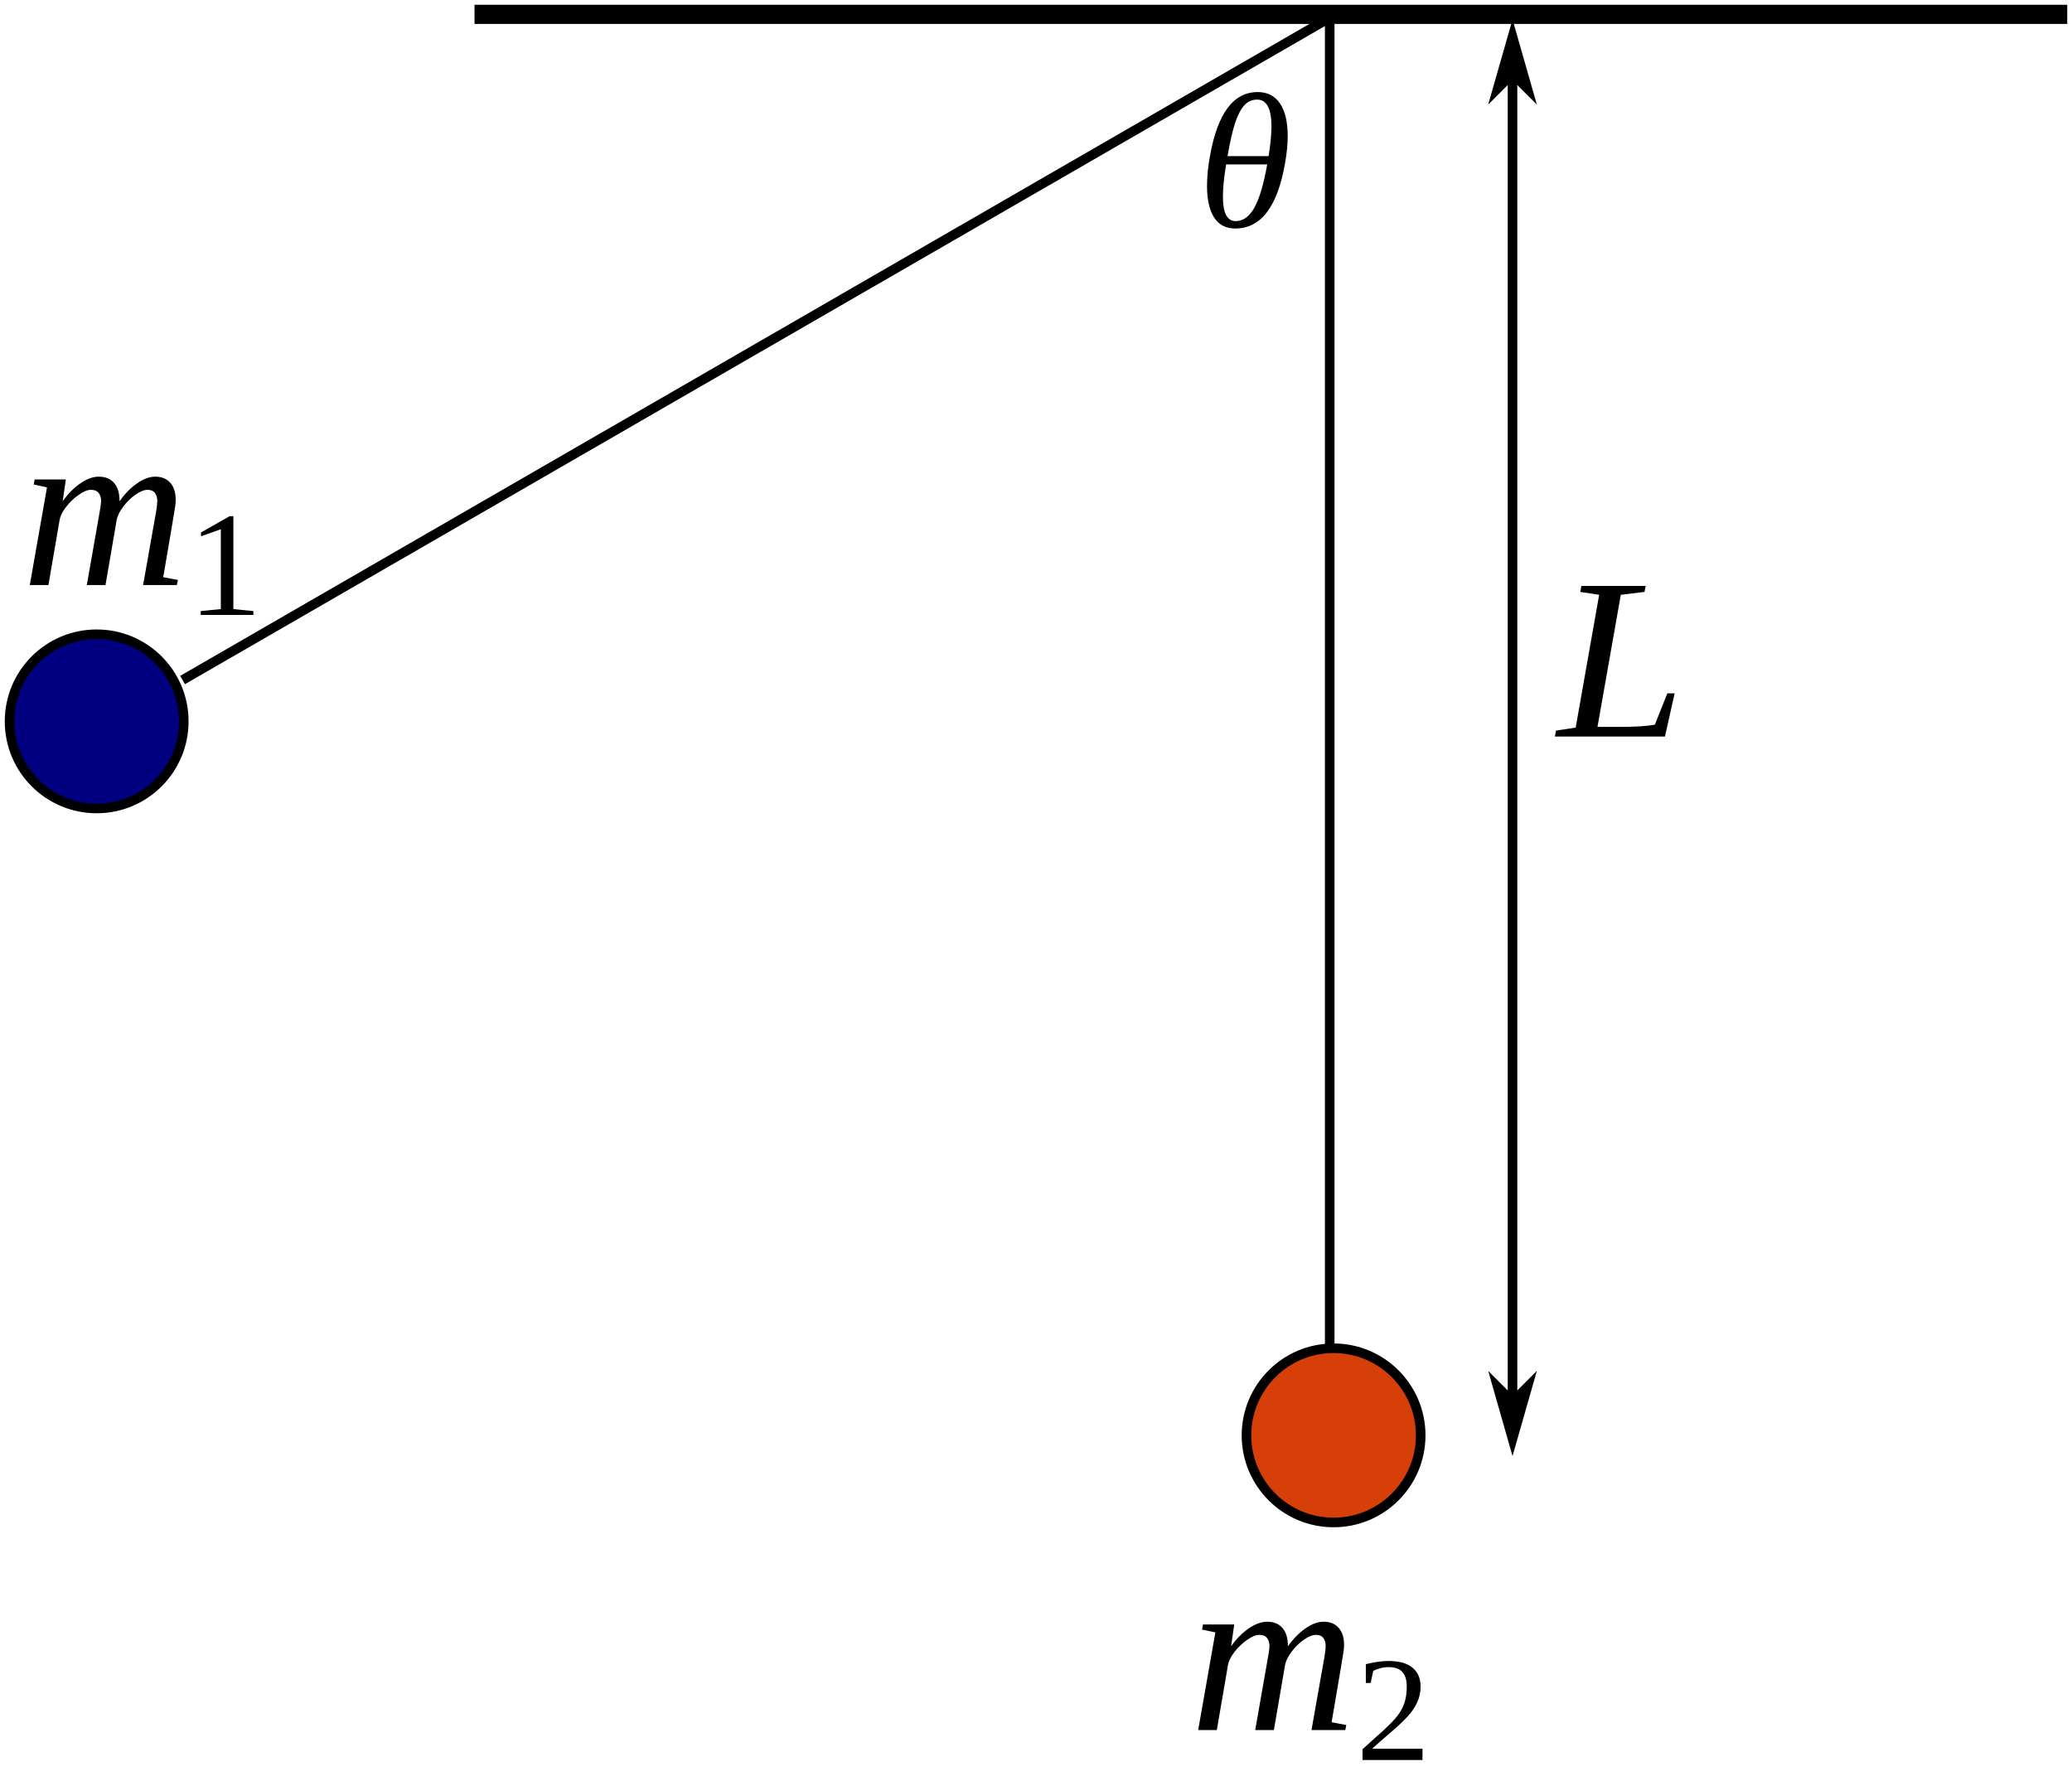
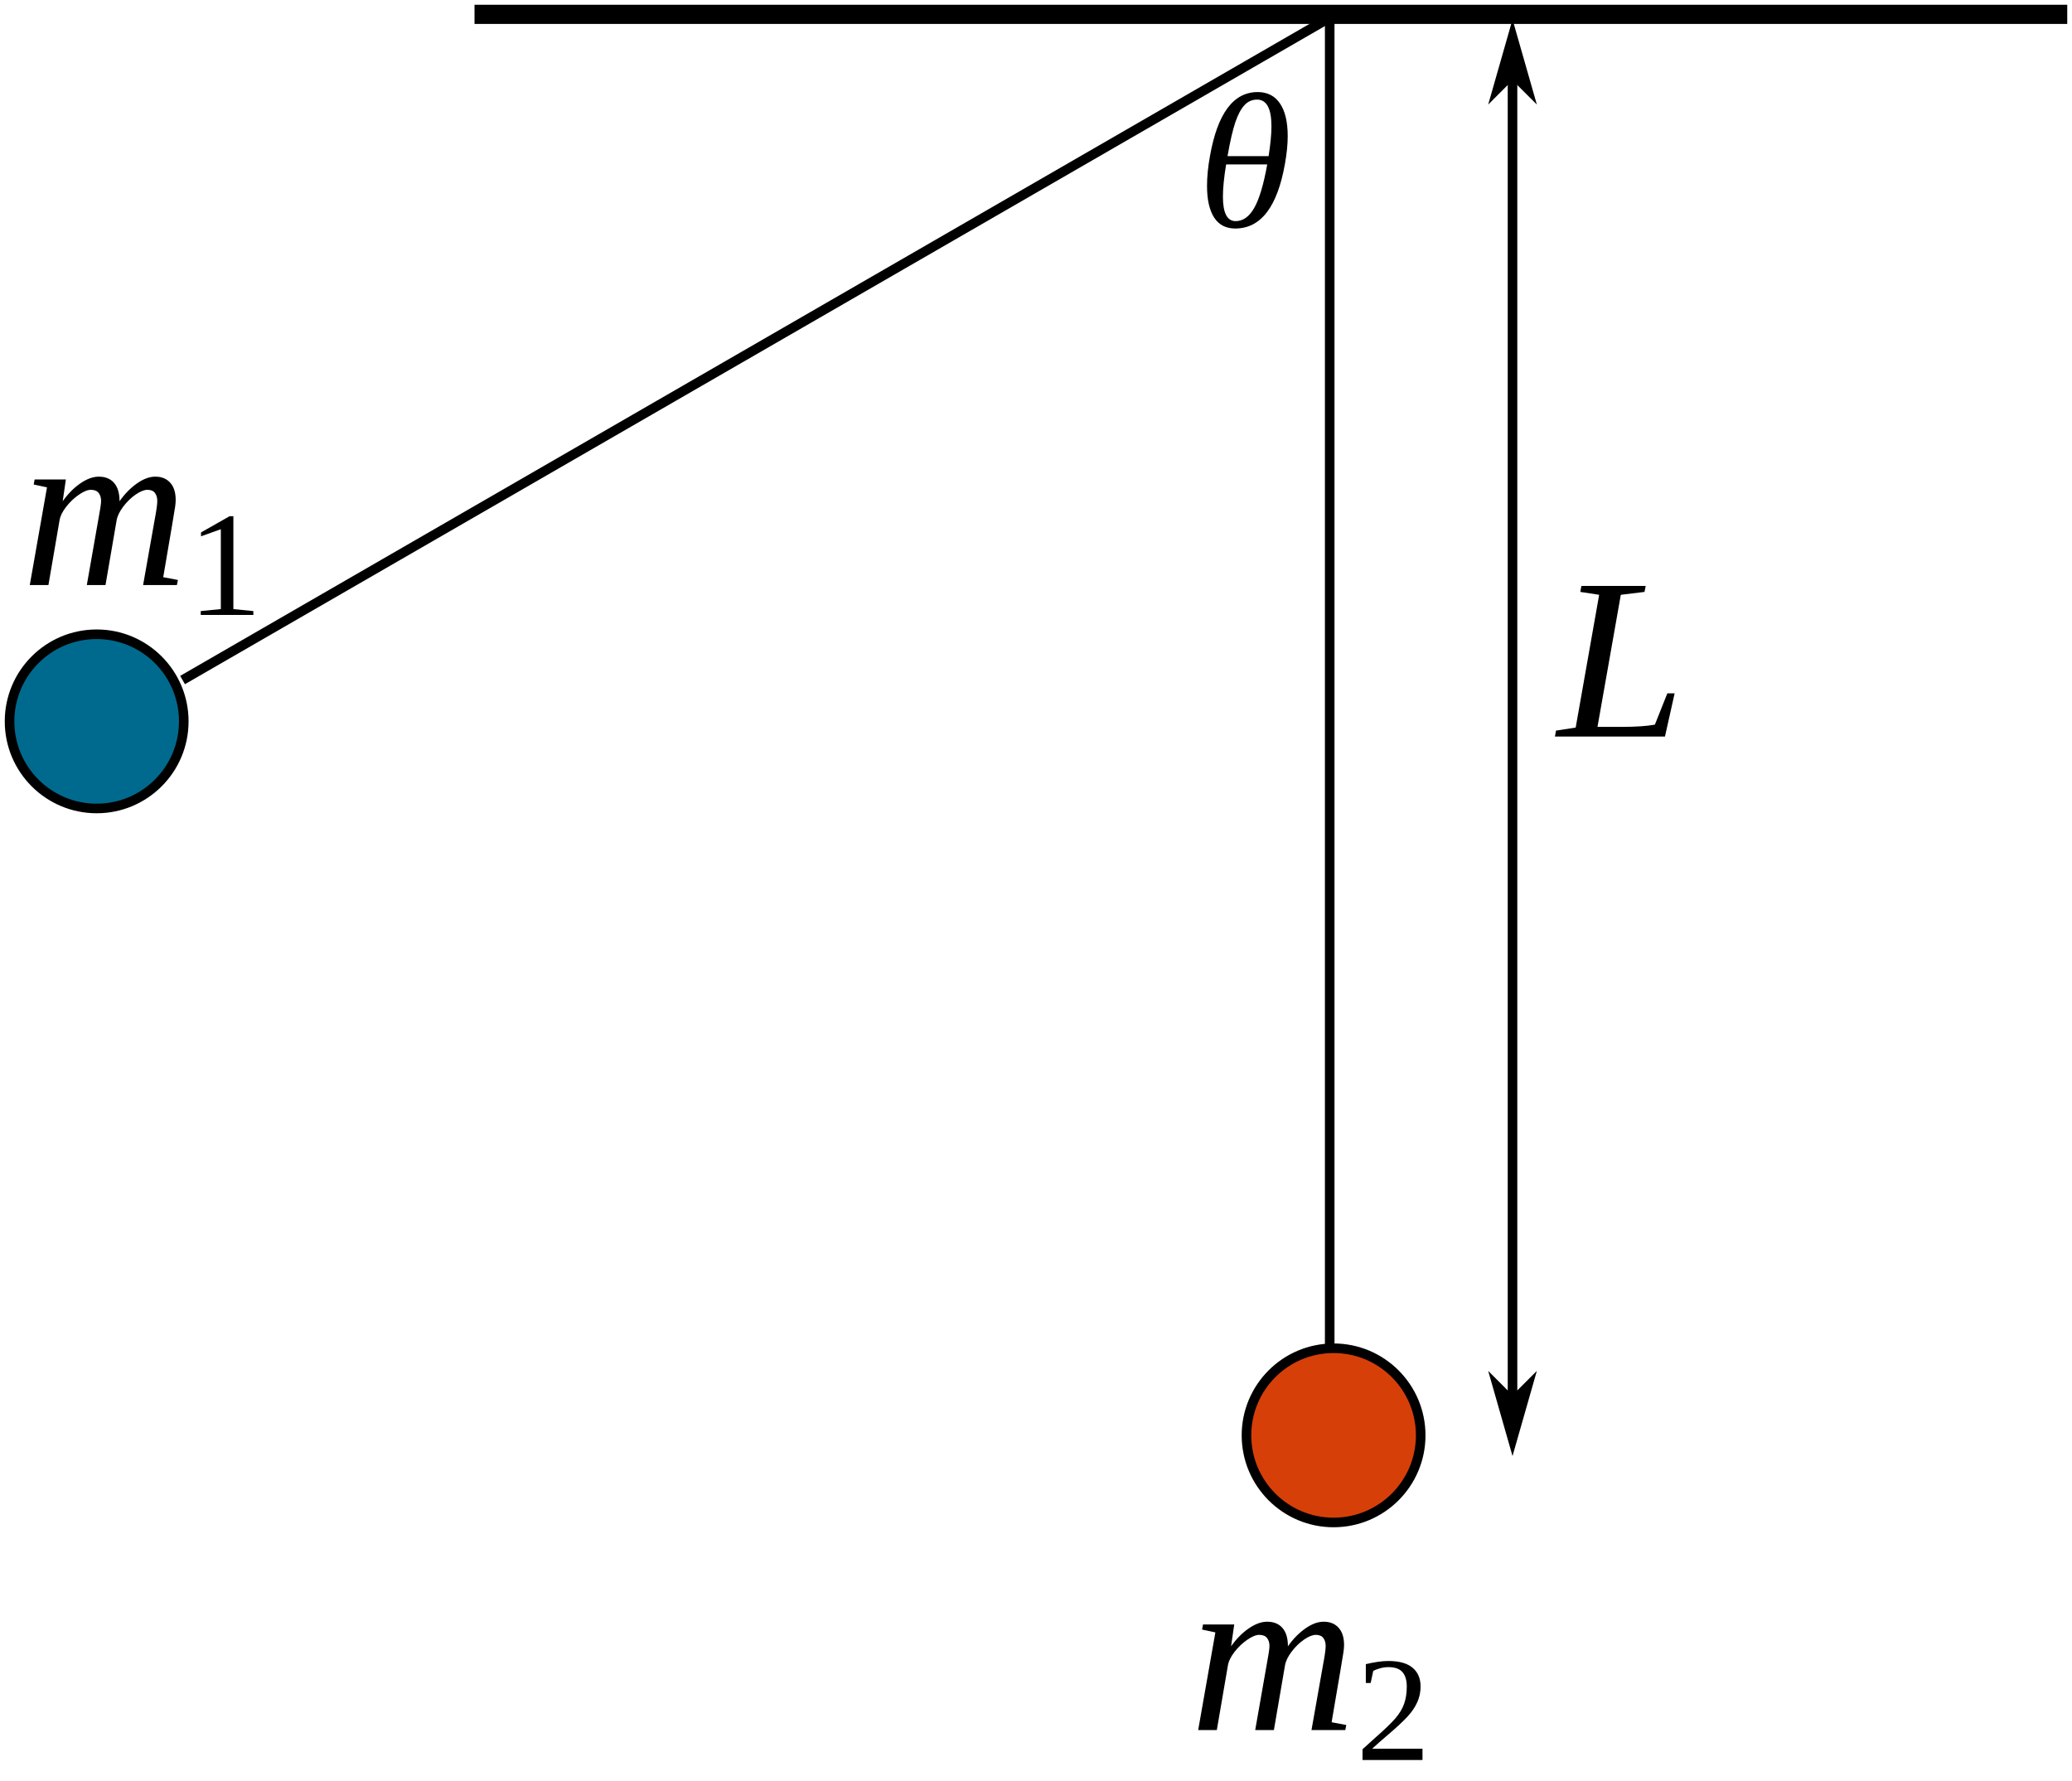
<svg xmlns="http://www.w3.org/2000/svg" id="svg2" version="1.1" width="870.72" height="748.407" xml:space="preserve">
  <defs id="defs6">
    <marker orient="auto" refY="0" refX="0" id="Arrow1Mstart" style="overflow:visible">
      <path id="path887" d="M 0,0 5,-5 -12.5,0 5,5 Z" style="fill:#000000;fill-opacity:1;fill-rule:evenodd;stroke:#000000;stroke-width:1pt;stroke-opacity:1" transform="matrix(0.4,0,0,0.4,4,0)" />
    </marker>
    <marker orient="auto" refY="0" refX="0" id="marker1139" style="overflow:visible">
      <path id="path1137" d="M 0,0 5,-5 -12.5,0 5,5 Z" style="fill:#000000;fill-opacity:1;fill-rule:evenodd;stroke:#000000;stroke-width:1pt;stroke-opacity:1" transform="matrix(-0.4,0,0,-0.4,-4,0)" />
    </marker>
    <marker orient="auto" refY="0" refX="0" id="Arrow1Mend" style="overflow:visible">
      <path id="path836" d="M 0,0 5,-5 -12.5,0 5,5 Z" style="fill:#000000;fill-opacity:1;fill-rule:evenodd;stroke:#000000;stroke-width:1pt;stroke-opacity:1" transform="matrix(-0.4,0,0,-0.4,-4,0)" />
    </marker>
    <clipPath clipPathUnits="userSpaceOnUse" id="clipPath18">
      <path d="M 0,0 H 1677 V 937.891 H 0 Z" id="path20" />
    </clipPath>
    <marker orient="auto" refY="0" refX="0" id="marker1139-6" style="overflow:visible">
      <path id="path1137-2" d="M 0,0 5,-5 -12.5,0 5,5 Z" style="fill:#000000;fill-opacity:1;fill-rule:evenodd;stroke:#000000;stroke-width:1pt;stroke-opacity:1" transform="matrix(-0.4,0,0,-0.4,-4,0)" />
    </marker>
  </defs>
  <g id="g10" transform="matrix(1.25,0,0,-1.25,474.4729,402.1178)">
    <path style="fill:none;fill-rule:evenodd;stroke:#000000;stroke-width:3.222;stroke-linecap:butt;stroke-linejoin:miter;stroke-miterlimit:4;stroke-dasharray:none;stroke-opacity:1" d="M 67.447,-130.628 V 313.968" id="path866" />
    <circle style="opacity:1;fill:#d73f09;fill-opacity:1;stroke:#000000;stroke-width:3.222;stroke-miterlimit:4;stroke-dasharray:none;stroke-dashoffset:0;stroke-opacity:1" id="path864" cx="68.754" cy="160.877" r="29.286" transform="scale(1,-1)" />
    <path style="fill:none;fill-rule:evenodd;stroke:#000000;stroke-width:3.222;stroke-linecap:butt;stroke-linejoin:miter;stroke-miterlimit:4;stroke-dasharray:none;stroke-opacity:1" d="M -318.206,93.065 66.825,315.363" id="path866-3" />
-     <circle style="opacity:1;fill:#000080;fill-opacity:1;stroke:#000000;stroke-width:3.222;stroke-miterlimit:4;stroke-dasharray:none;stroke-dashoffset:0;stroke-opacity:1" id="path864-2" cx="-347.081" cy="-79.17" r="29.286" transform="scale(1,-1)" />
+     <circle style="opacity:1;fill:#006a8e;fill-opacity:1;stroke:#000000;stroke-width:3.222;stroke-miterlimit:4;stroke-dasharray:none;stroke-dashoffset:0;stroke-opacity:1" id="path864-2" cx="-347.081" cy="-79.17" r="29.286" transform="scale(1,-1)" />
    <path style="fill:none;fill-rule:evenodd;stroke:#000000;stroke-width:6.445px;stroke-linecap:butt;stroke-linejoin:miter;stroke-opacity:1" d="M 315.398,316.872 H -220.051" id="path868-0" />
    <path style="fill:none;fill-rule:evenodd;stroke:#000000;stroke-width:3.222;stroke-linecap:butt;stroke-linejoin:miter;stroke-miterlimit:4;stroke-dasharray:none;stroke-opacity:1;marker-start:url(#Arrow1Mstart);marker-end:url(#marker1139)" d="m 128.909,308.818 v -470.304" id="path867" />
    <text xml:space="preserve" style="font-style:normal;font-weight:normal;font-size:77.335px;line-height:125%;font-family:sans-serif;letter-spacing:128.892px;word-spacing:0px;fill:#000000;fill-opacity:1;stroke:none;stroke-width:6.445px;stroke-linecap:butt;stroke-linejoin:miter;stroke-opacity:1" x="144.068" y="-74.065" id="text1273" transform="scale(1,-1)">
      <tspan id="tspan1271" x="144.068" y="-74.065" style="font-style:italic;font-variant:normal;font-weight:normal;font-stretch:normal;font-size:77.335px;font-family:'Times New Roman';-inkscape-font-specification:'Times New Roman, Italic';letter-spacing:0px;stroke-width:6.445px">L</tspan>
    </text>
    <text xml:space="preserve" style="font-style:normal;font-weight:normal;font-size:77.335px;line-height:125%;font-family:sans-serif;letter-spacing:128.892px;word-spacing:0px;fill:#000000;fill-opacity:1;stroke:none;stroke-width:6.445px;stroke-linecap:butt;stroke-linejoin:miter;stroke-opacity:1" x="-372.361" y="-125.005" id="text1273-8" transform="scale(1,-1)">
      <tspan id="tspan1271-7" x="-372.361" y="-125.005" style="font-style:italic;font-variant:normal;font-weight:normal;font-stretch:normal;font-size:77.335px;font-family:'Times New Roman';-inkscape-font-specification:'Times New Roman, Italic';letter-spacing:0px;stroke-width:6.445px">m<tspan style="font-style:normal;font-size:50.268px;baseline-shift:sub;stroke-width:6.445px" id="tspan883">1</tspan>
      </tspan>
    </text>
    <text xml:space="preserve" style="font-style:normal;font-weight:normal;font-size:77.335px;line-height:125%;font-family:sans-serif;letter-spacing:128.892px;word-spacing:0px;fill:#000000;fill-opacity:1;stroke:none;stroke-width:6.445px;stroke-linecap:butt;stroke-linejoin:miter;stroke-opacity:1" x="20.432" y="259.964" id="text1273-8-5" transform="scale(1,-1)">
      <tspan id="tspan1271-7-8" x="20.432" y="259.964" style="font-style:italic;font-variant:normal;font-weight:normal;font-stretch:normal;font-size:77.335px;font-family:'Times New Roman';-inkscape-font-specification:'Times New Roman, Italic';letter-spacing:0px;stroke-width:6.445px">m<tspan style="font-style:normal;font-size:50.268px;baseline-shift:sub;stroke-width:6.445px" id="tspan885">2</tspan>
      </tspan>
    </text>
    <text xml:space="preserve" style="font-style:normal;font-variant:normal;font-weight:normal;font-stretch:normal;font-size:64.722px;line-height:0%;font-family:'Times New Roman';-inkscape-font-specification:'Times New Roman, ';text-align:start;letter-spacing:0px;word-spacing:0px;text-anchor:start;fill:#000000;fill-opacity:1;stroke:none;stroke-width:1.427px;stroke-linecap:butt;stroke-linejoin:miter;stroke-opacity:1" x="23.052" y="-245.495" id="text823-0-5-3-3-62" transform="scale(1,-1)">
      <tspan id="tspan4319" x="23.052" y="-245.495" style="font-style:italic;font-size:64.722px;line-height:0;stroke-width:1.427px">θ<tspan style="font-style:normal;font-size:33.656px;baseline-shift:sub;stroke-width:1.427px" id="tspan4321" />
      </tspan>
    </text>
  </g>
</svg>
